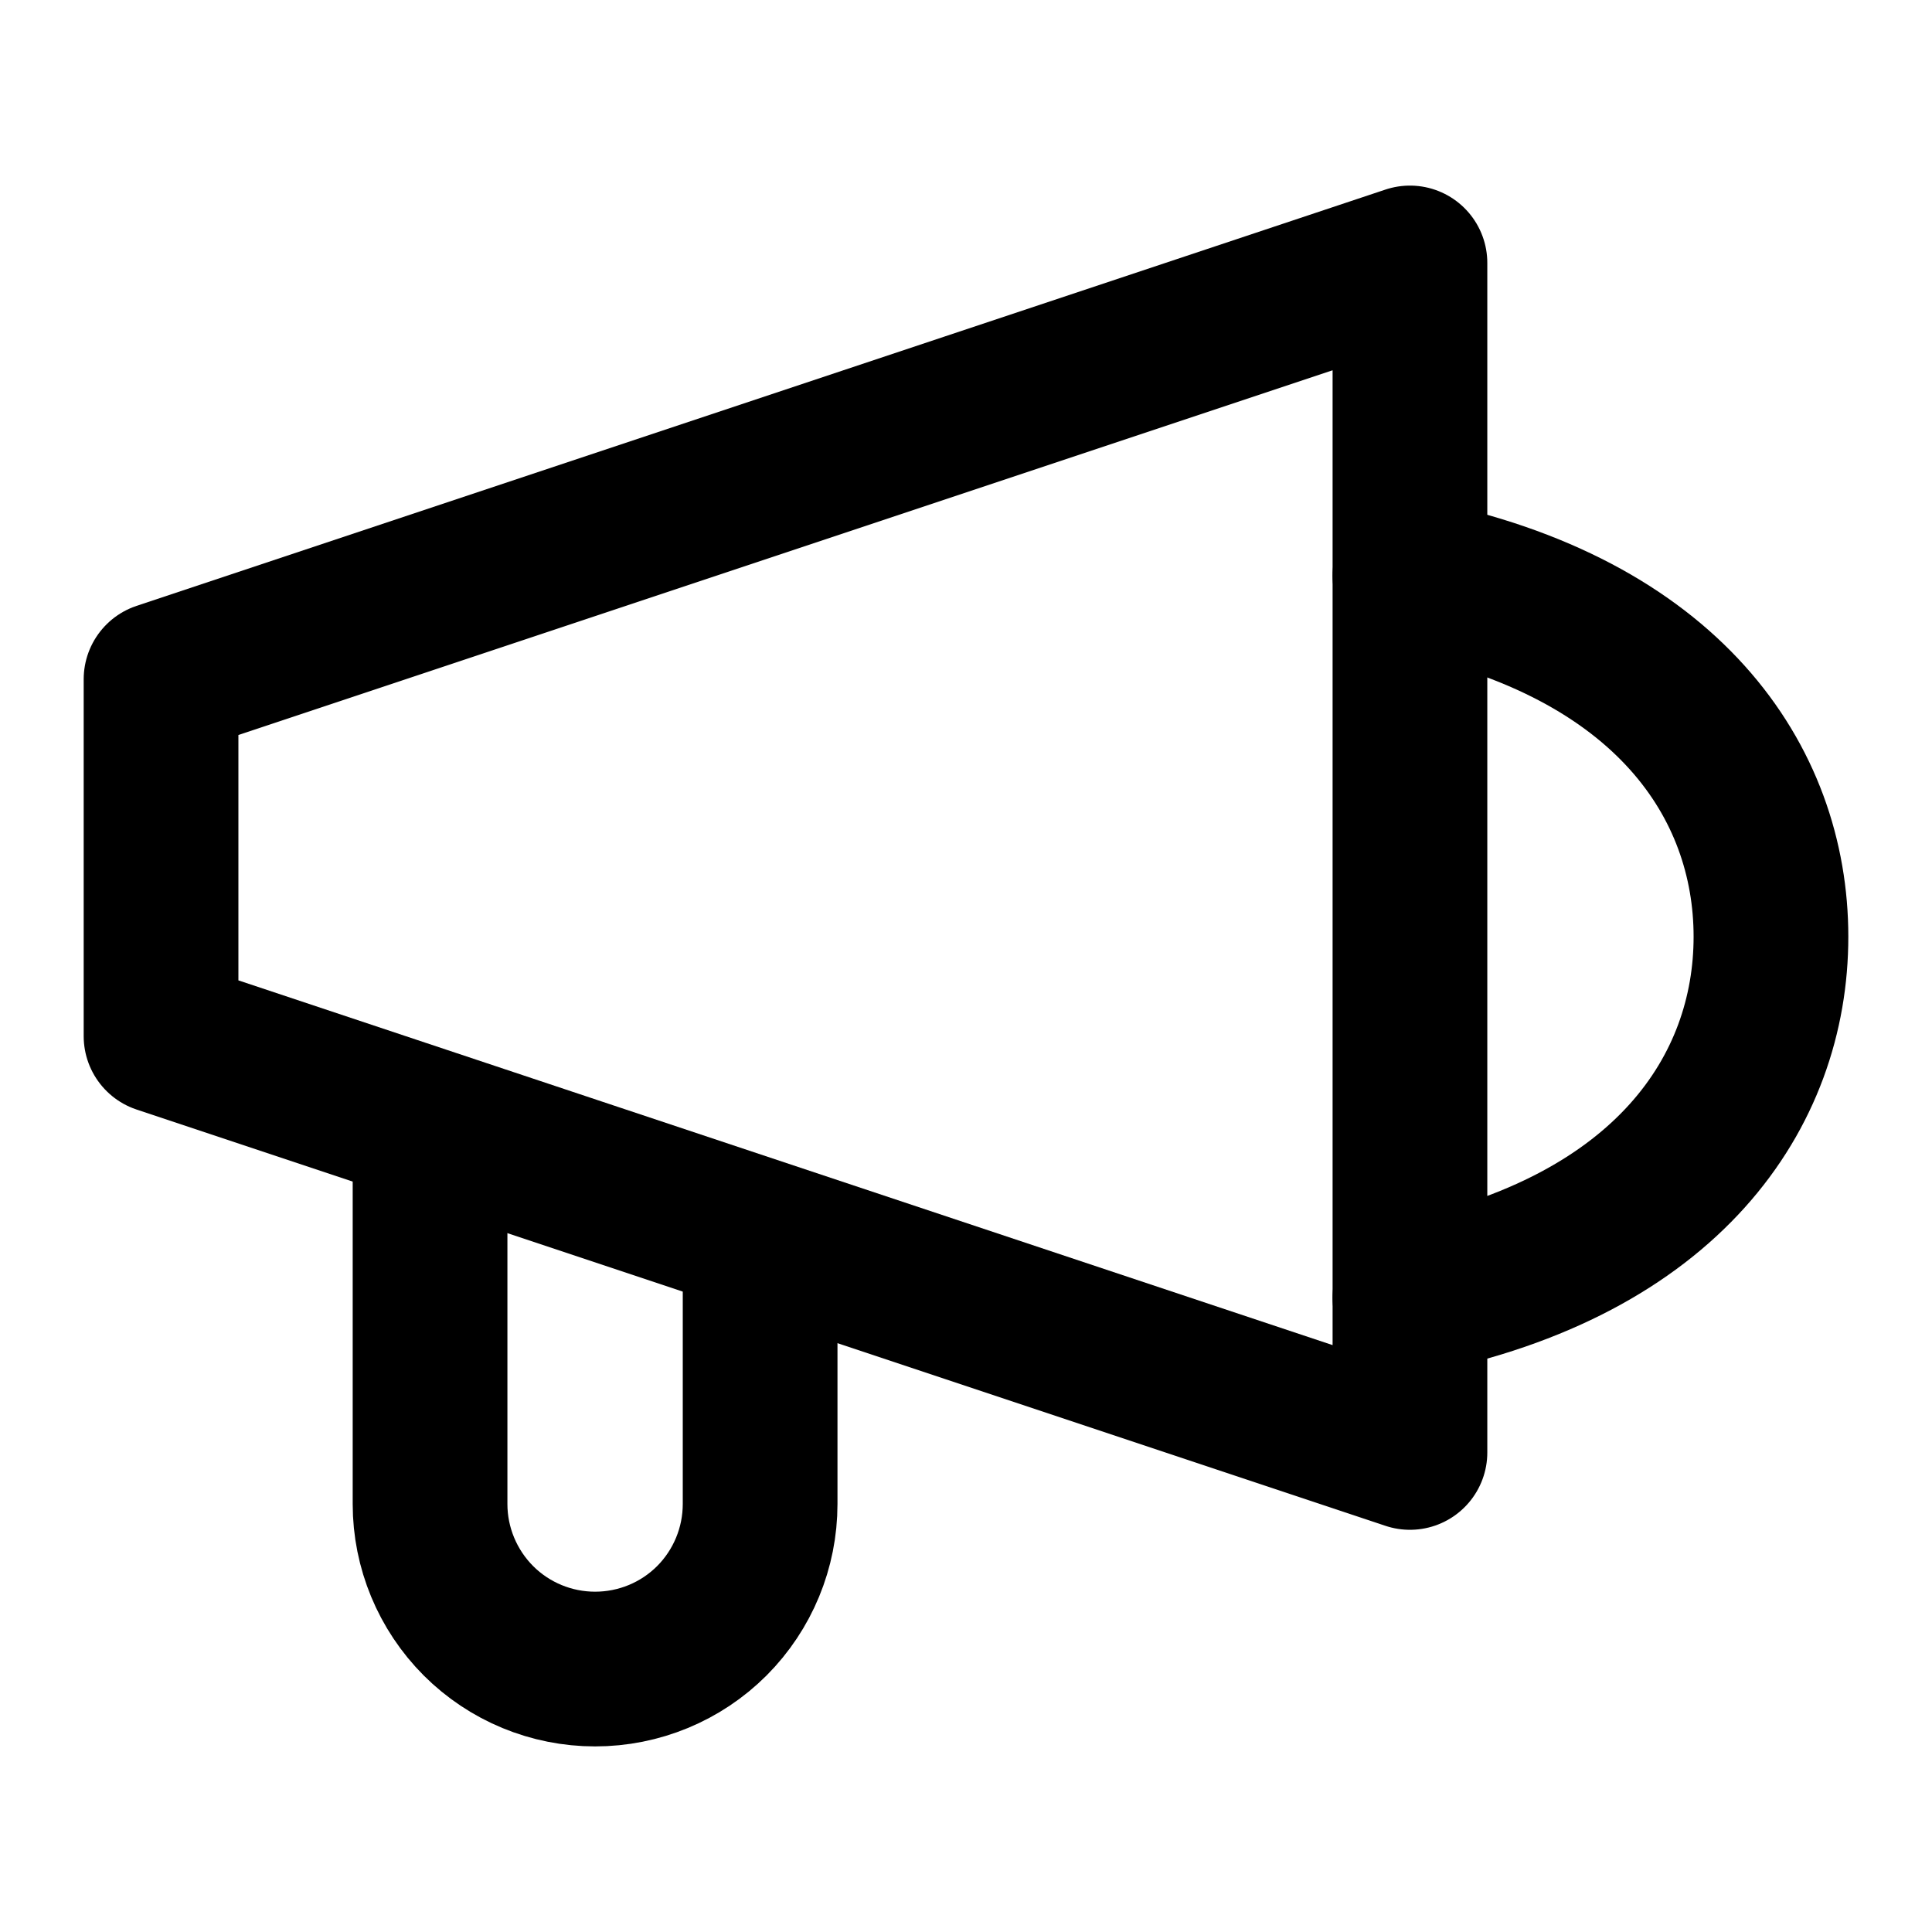
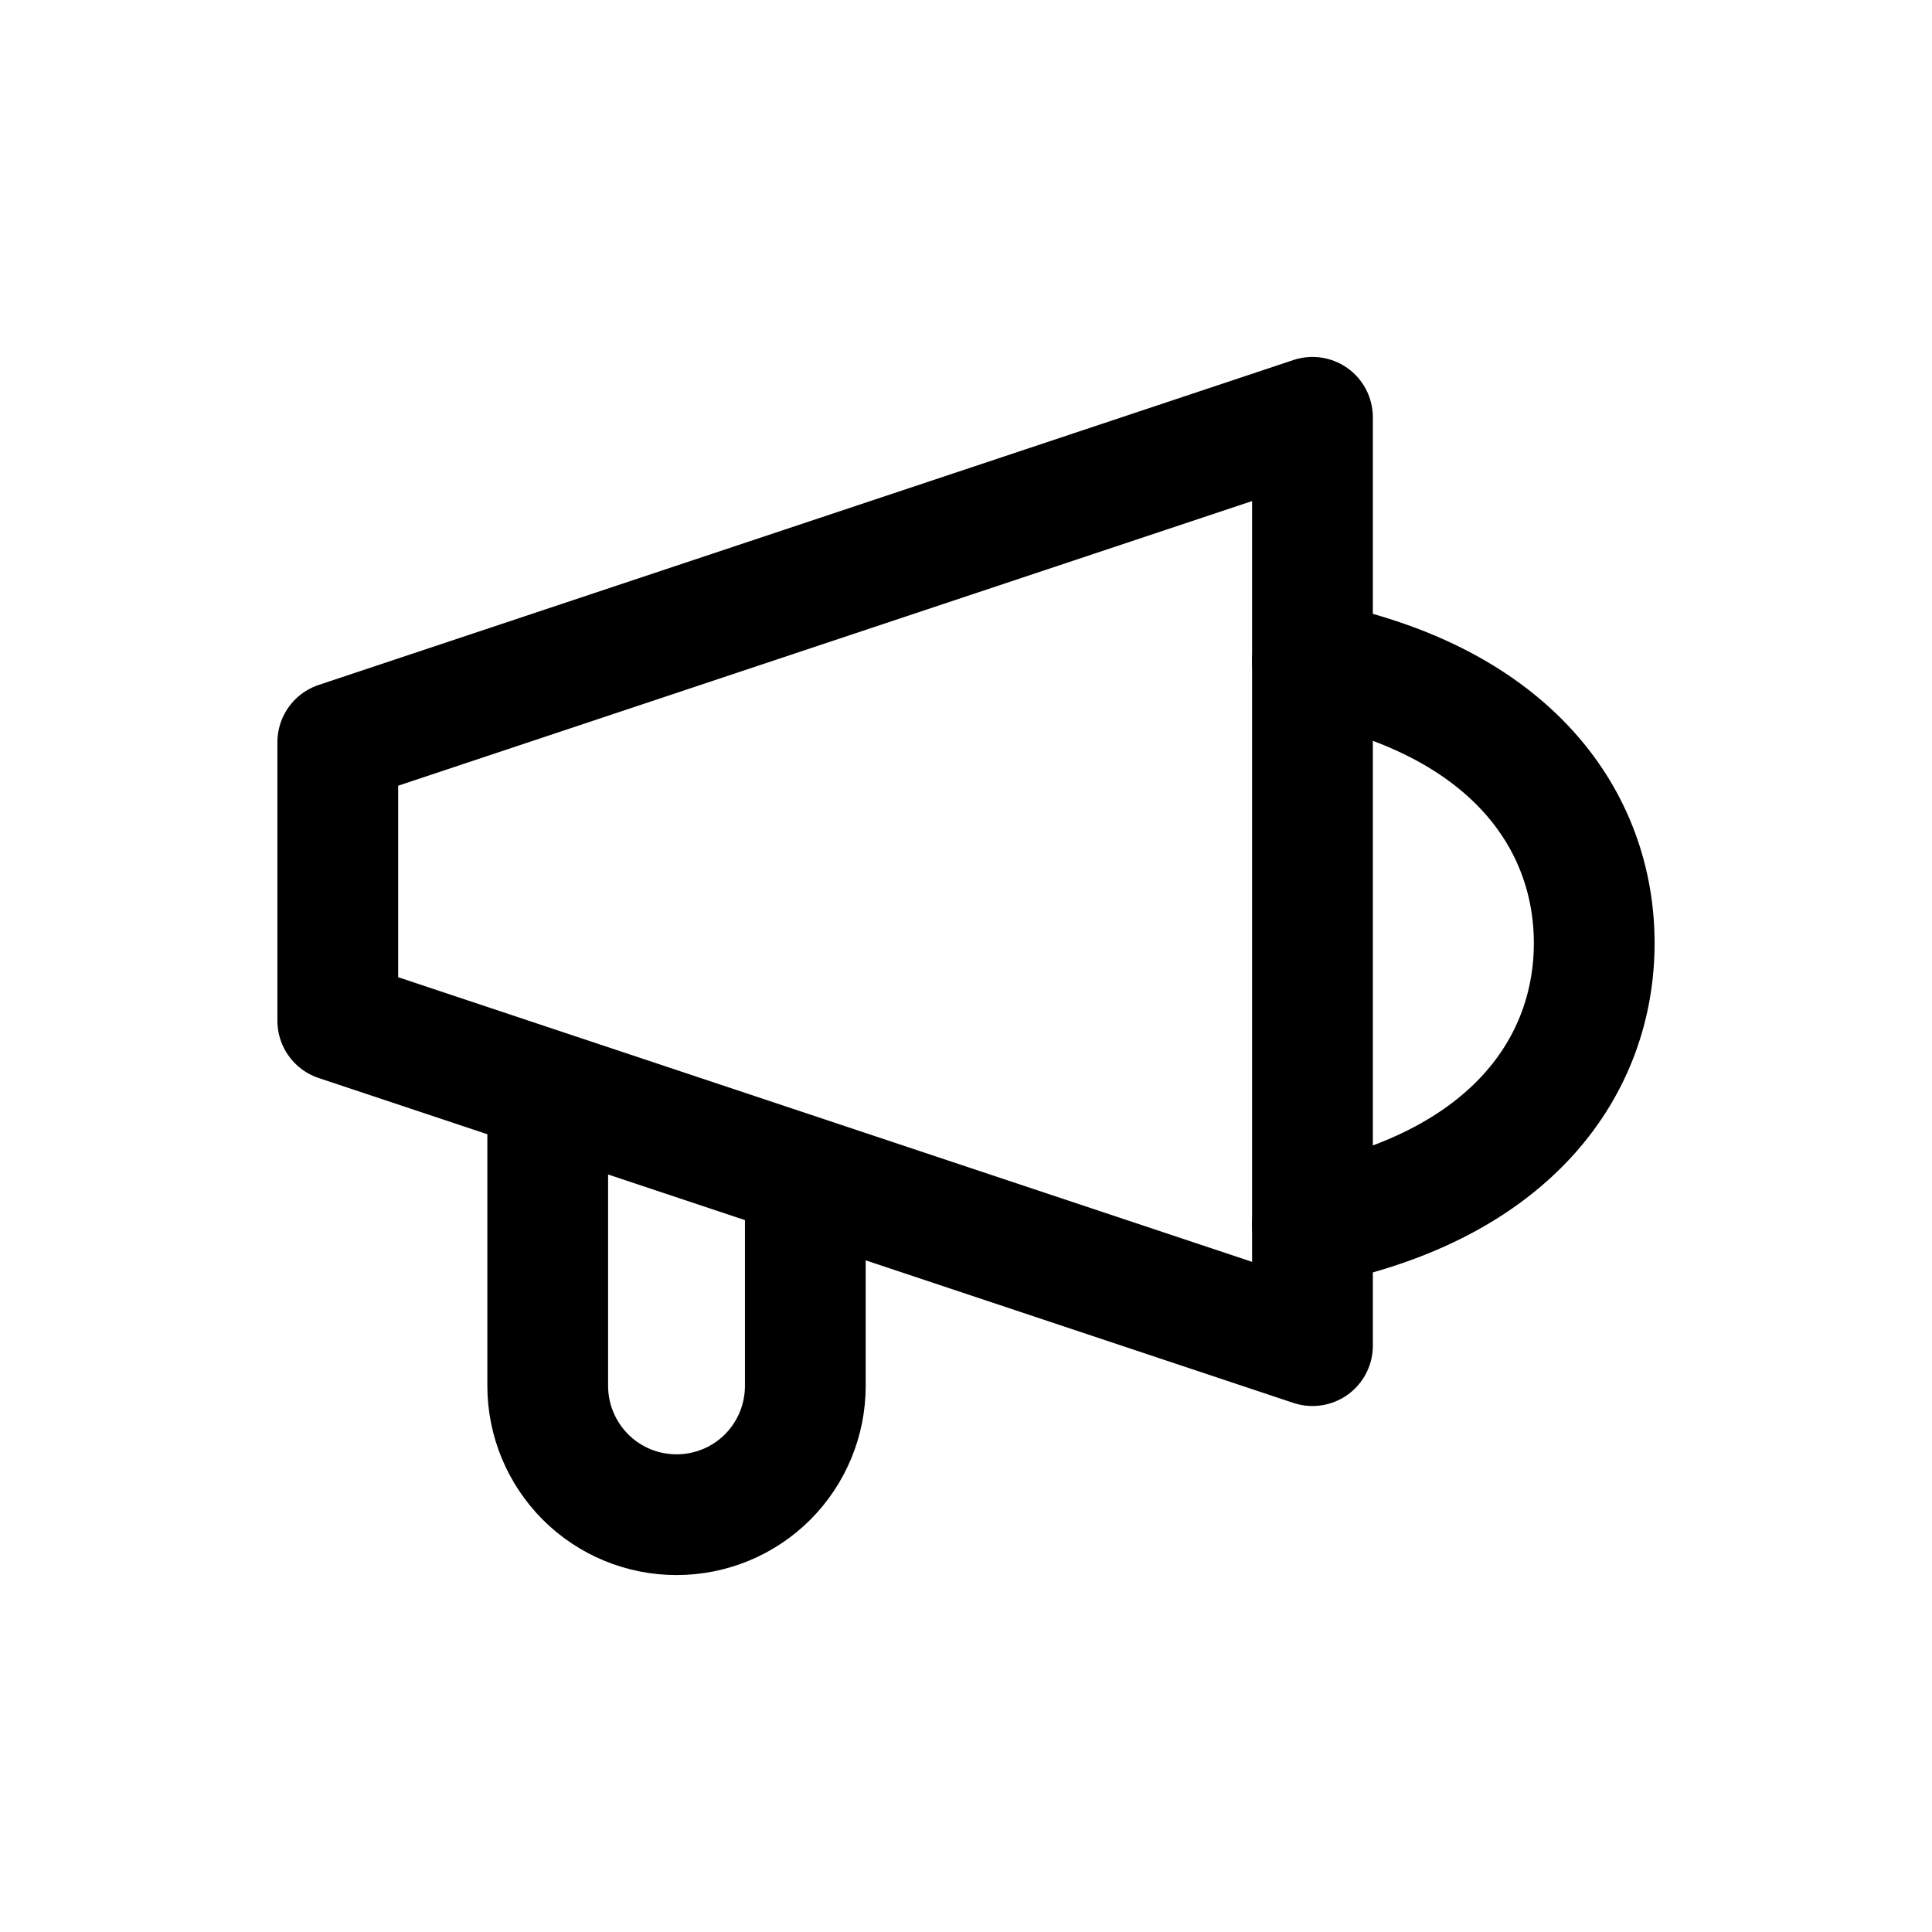
- <svg xmlns="http://www.w3.org/2000/svg" viewBox="0 0 24 24" fill="none">
-   <g transform="translate(-3.375874 -3.375862) scale(1.281325)">
-     <g>
-       <g>
-         <path d="M4.196 9.22L16.304 5.184V16.716L4.196 12.68V9.22Z" stroke="currentColor" stroke-width="1.5" stroke-linecap="round" stroke-linejoin="round" />
-         <path d="M16.304 8.216C18.804 8.716 19.804 10.216 19.804 11.716C19.804 13.216 18.804 14.716 16.304 15.216" stroke="currentColor" stroke-width="1.5" stroke-linecap="round" stroke-linejoin="round" />
-         <path d="M6.804 13.716V17.216C6.804 17.64 6.973 18.047 7.273 18.348C7.573 18.648 7.98 18.816 8.404 18.816C8.829 18.816 9.236 18.648 9.536 18.348C9.836 18.047 10.004 17.64 10.004 17.216V14.916" stroke="currentColor" stroke-width="1.5" stroke-linecap="round" stroke-linejoin="round" />
-       </g>
-     </g>
-   </g>
+ <svg xmlns="http://www.w3.org/2000/svg" width="24" height="24" viewBox="0 0 24 24" fill="none">
+   <path d="M4.196 9.22L16.304 5.184V16.716L4.196 12.68V9.22Z" stroke="currentColor" stroke-width="1.5" stroke-linecap="round" stroke-linejoin="round" />
+   <path d="M16.304 8.216C18.804 8.716 19.804 10.216 19.804 11.716C19.804 13.216 18.804 14.716 16.304 15.216" stroke="currentColor" stroke-width="1.5" stroke-linecap="round" stroke-linejoin="round" />
+   <path d="M6.804 13.716V17.216C6.804 17.64 6.973 18.047 7.273 18.348C7.573 18.648 7.98 18.816 8.404 18.816C8.829 18.816 9.236 18.648 9.536 18.348C9.836 18.047 10.004 17.64 10.004 17.216V14.916" stroke="currentColor" stroke-width="1.5" stroke-linecap="round" stroke-linejoin="round" />
</svg>
